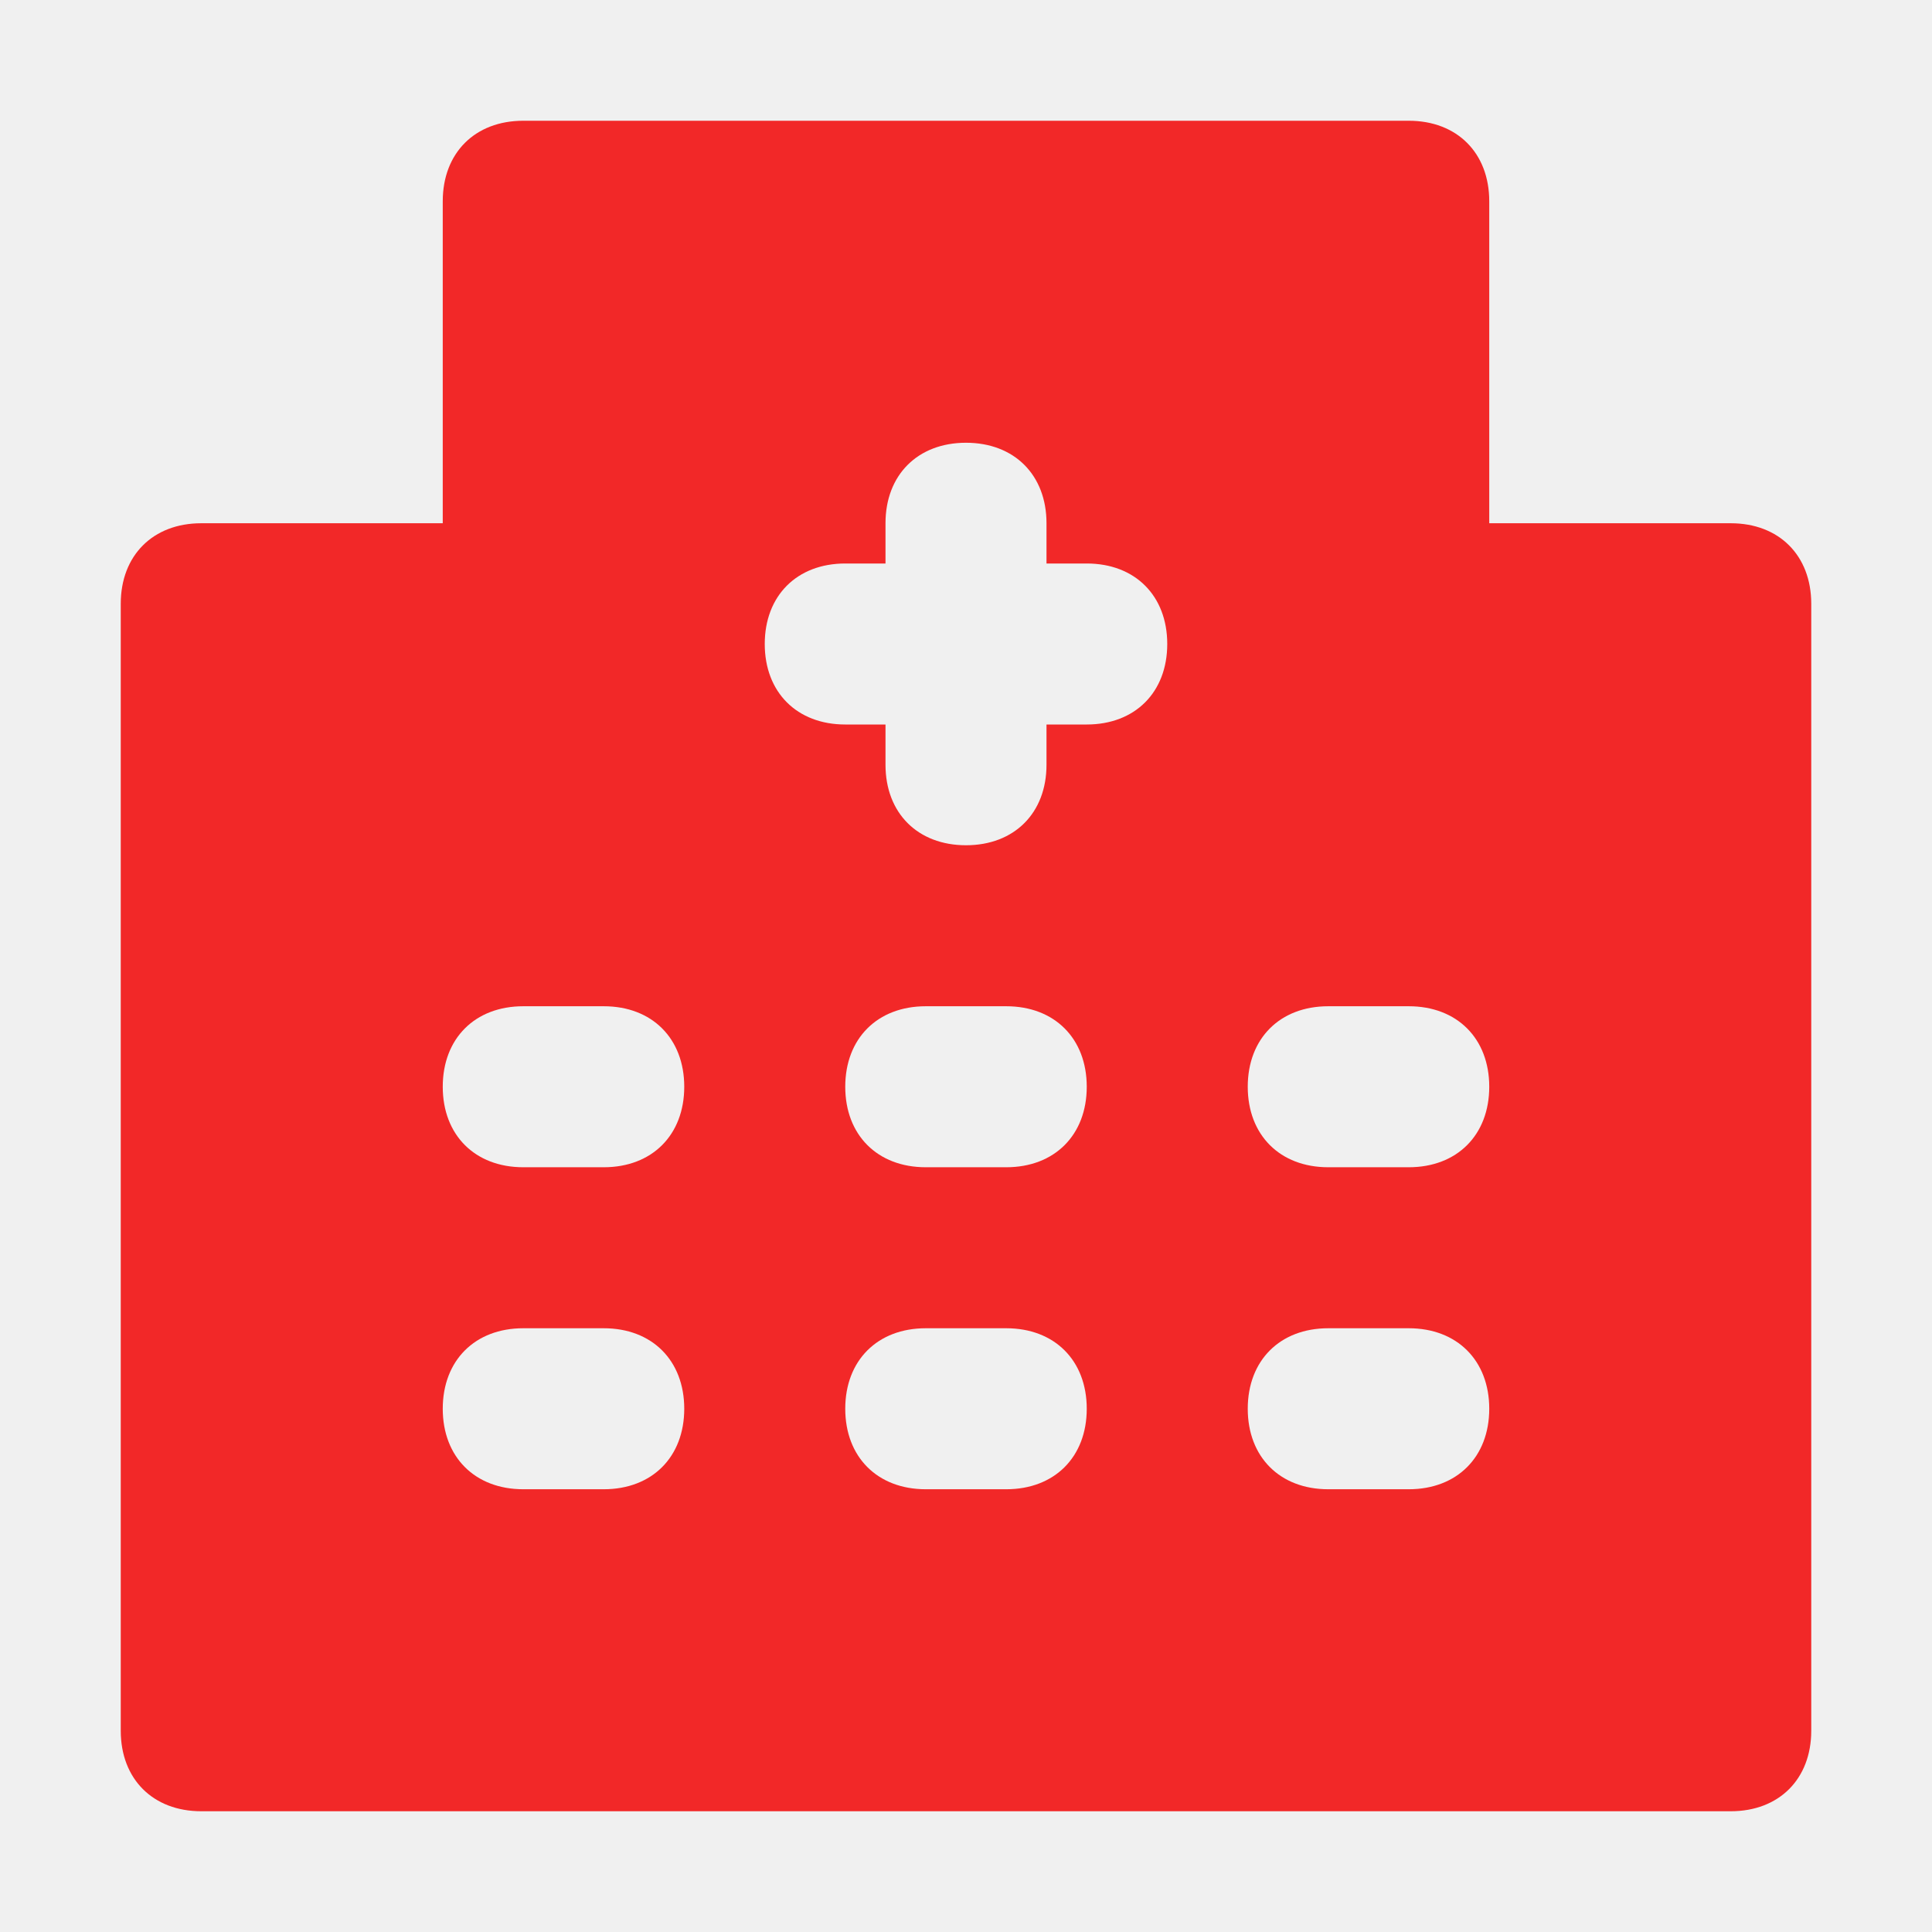
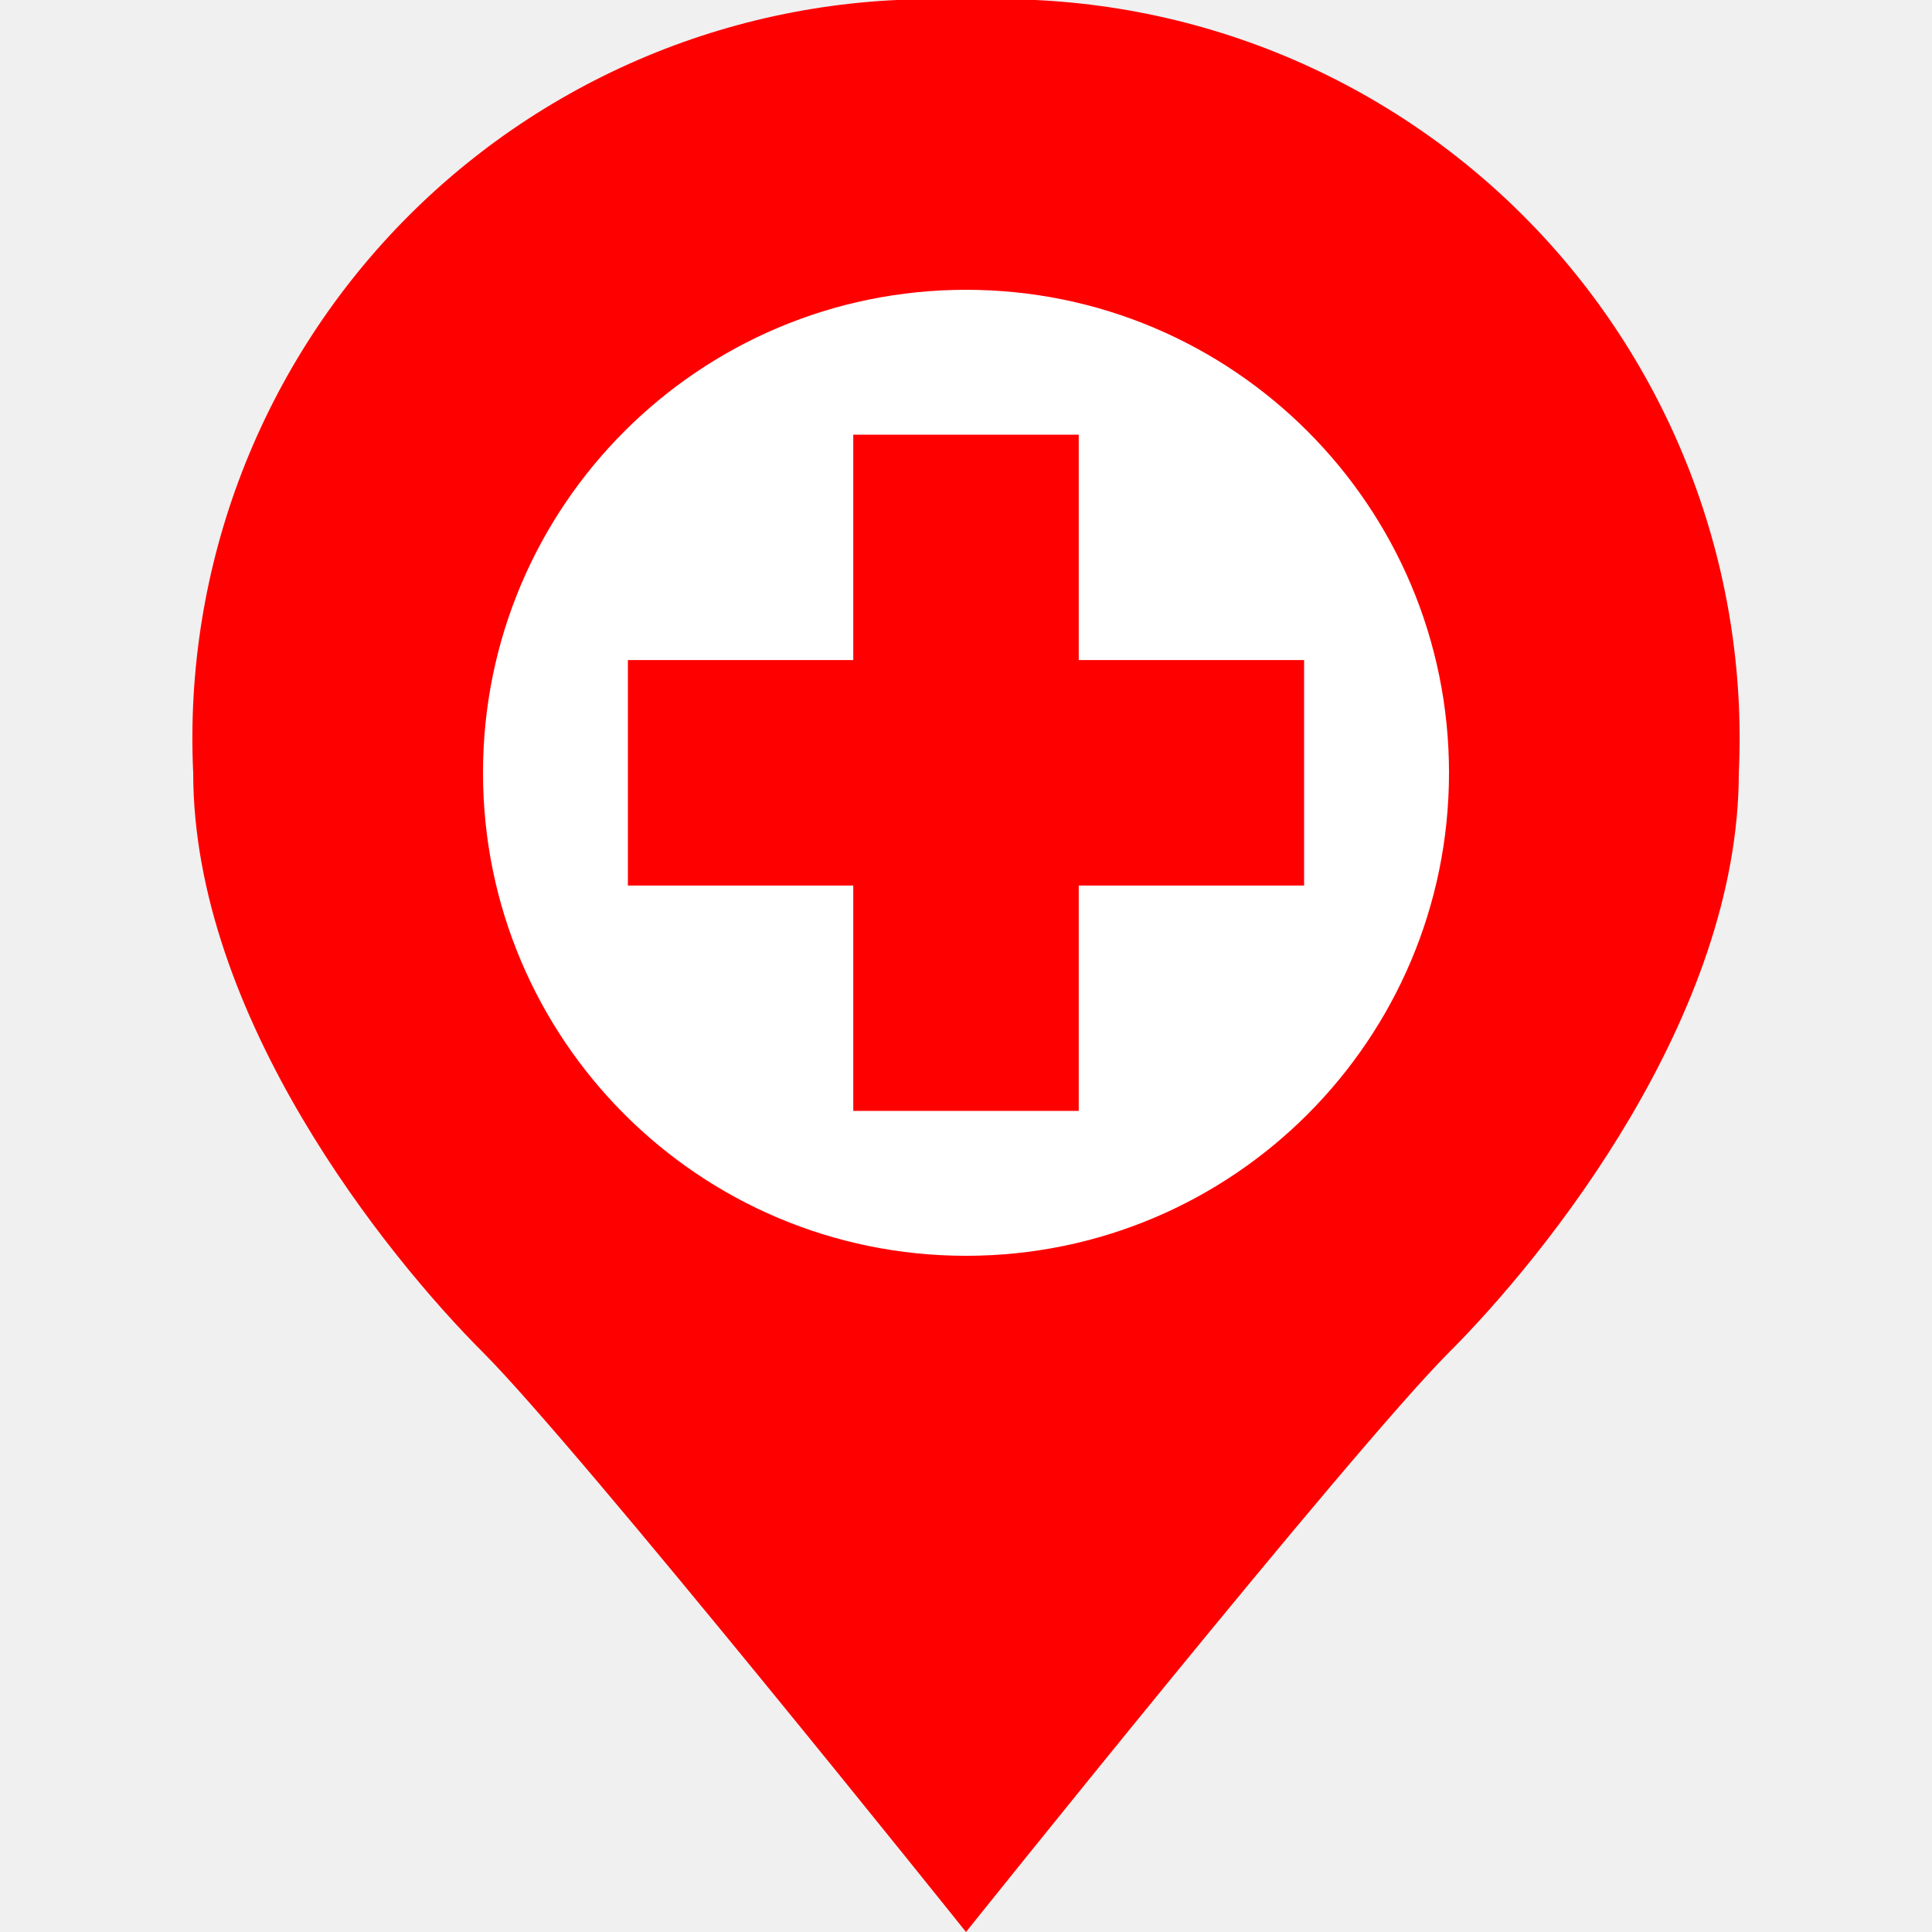
- <svg xmlns="http://www.w3.org/2000/svg" width="24" height="24" viewBox="0 0 24 24" fill="none">
-   <path d="M21.5 6.5H18.5V2.5C18.5 1.9 18.1 1.5 17.5 1.5H6.5C5.9 1.5 5.5 1.9 5.5 2.5V6.5H2.5C1.9 6.5 1.5 6.9 1.5 7.5V21.5C1.5 22.1 1.9 22.5 2.5 22.5H21.5C22.1 22.5 22.5 22.1 22.5 21.5V7.5C22.5 6.9 22.1 6.5 21.5 6.5ZM7.5 18.5H6.5C5.9 18.5 5.5 18.1 5.5 17.5C5.5 16.9 5.9 16.5 6.5 16.5H7.5C8.1 16.5 8.5 16.9 8.5 17.5C8.5 18.1 8.1 18.5 7.5 18.5ZM7.5 14.5H6.5C5.9 14.5 5.5 14.1 5.5 13.5C5.5 12.9 5.9 12.5 6.5 12.5H7.5C8.1 12.5 8.5 12.9 8.5 13.5C8.5 14.1 8.1 14.5 7.5 14.5ZM12.5 18.5H11.5C10.9 18.5 10.5 18.1 10.5 17.5C10.5 16.9 10.9 16.5 11.5 16.5H12.5C13.1 16.5 13.5 16.9 13.5 17.5C13.5 18.1 13.1 18.5 12.5 18.5ZM12.5 14.5H11.5C10.9 14.5 10.5 14.1 10.5 13.5C10.5 12.9 10.9 12.5 11.5 12.5H12.5C13.1 12.5 13.5 12.9 13.5 13.5C13.5 14.1 13.1 14.5 12.5 14.5ZM13.5 9H13V9.5C13 10.1 12.6 10.5 12 10.5C11.4 10.5 11 10.1 11 9.5V9H10.5C9.9 9 9.5 8.6 9.5 8C9.5 7.4 9.9 7 10.5 7H11V6.5C11 5.9 11.4 5.5 12 5.5C12.6 5.5 13 5.9 13 6.5V7H13.5C14.1 7 14.5 7.4 14.5 8C14.5 8.6 14.1 9 13.5 9ZM17.5 18.5H16.5C15.9 18.5 15.5 18.1 15.5 17.5C15.5 16.9 15.9 16.5 16.5 16.5H17.5C18.1 16.5 18.5 16.9 18.5 17.5C18.5 18.1 18.1 18.5 17.5 18.5ZM17.5 14.5H16.5C15.9 14.5 15.5 14.1 15.5 13.5C15.5 12.9 15.9 12.5 16.5 12.5H17.5C18.1 12.5 18.5 12.9 18.5 13.5C18.5 14.1 18.1 14.5 17.5 14.5Z" fill="#F22828" />
+ <svg xmlns="http://www.w3.org/2000/svg" width="20" height="20" viewBox="0 0 20 20" fill="none">
+   <path d="M10 9.97595e-05C8.936 -0.05 7.874 0.123 6.881 0.507C5.887 0.892 4.985 1.479 4.232 2.232C3.479 2.985 2.892 3.887 2.507 4.881C2.123 5.874 1.95 6.936 2 8C2 10.52 4 13 5 14C6 15 10 20 10 20C10 20 14 15 15 14C16 13 18 10.52 18 8C18.05 6.936 17.877 5.874 17.493 4.881C17.108 3.887 16.521 2.985 15.768 2.232C15.015 1.479 14.113 0.892 13.12 0.507C12.126 0.123 11.064 -0.05 10 9.97595e-05ZM10 11.25C9.357 11.25 8.729 11.059 8.194 10.702C7.66 10.345 7.243 9.838 6.997 9.244C6.752 8.65 6.687 7.996 6.813 7.366C6.938 6.736 7.247 6.157 7.702 5.702C8.157 5.247 8.736 4.938 9.366 4.813C9.996 4.687 10.65 4.752 11.244 4.997C11.838 5.243 12.345 5.66 12.702 6.194C13.059 6.729 13.25 7.357 13.25 8C13.25 8.427 13.166 8.85 13.003 9.244C12.839 9.638 12.6 9.996 12.298 10.298C11.996 10.6 11.638 10.839 11.244 11.003C10.85 11.166 10.427 11.25 10 11.25Z" fill="#FF0000" />
+   <rect x="5" y="3" width="10" height="10" rx="5" fill="white" />
+   <path d="M13.5 9.167H11.167V11.5H8.833V9.167H6.5V6.833H8.833V4.5H11.167V6.833H13.5" fill="#FF0000" />
</svg>
